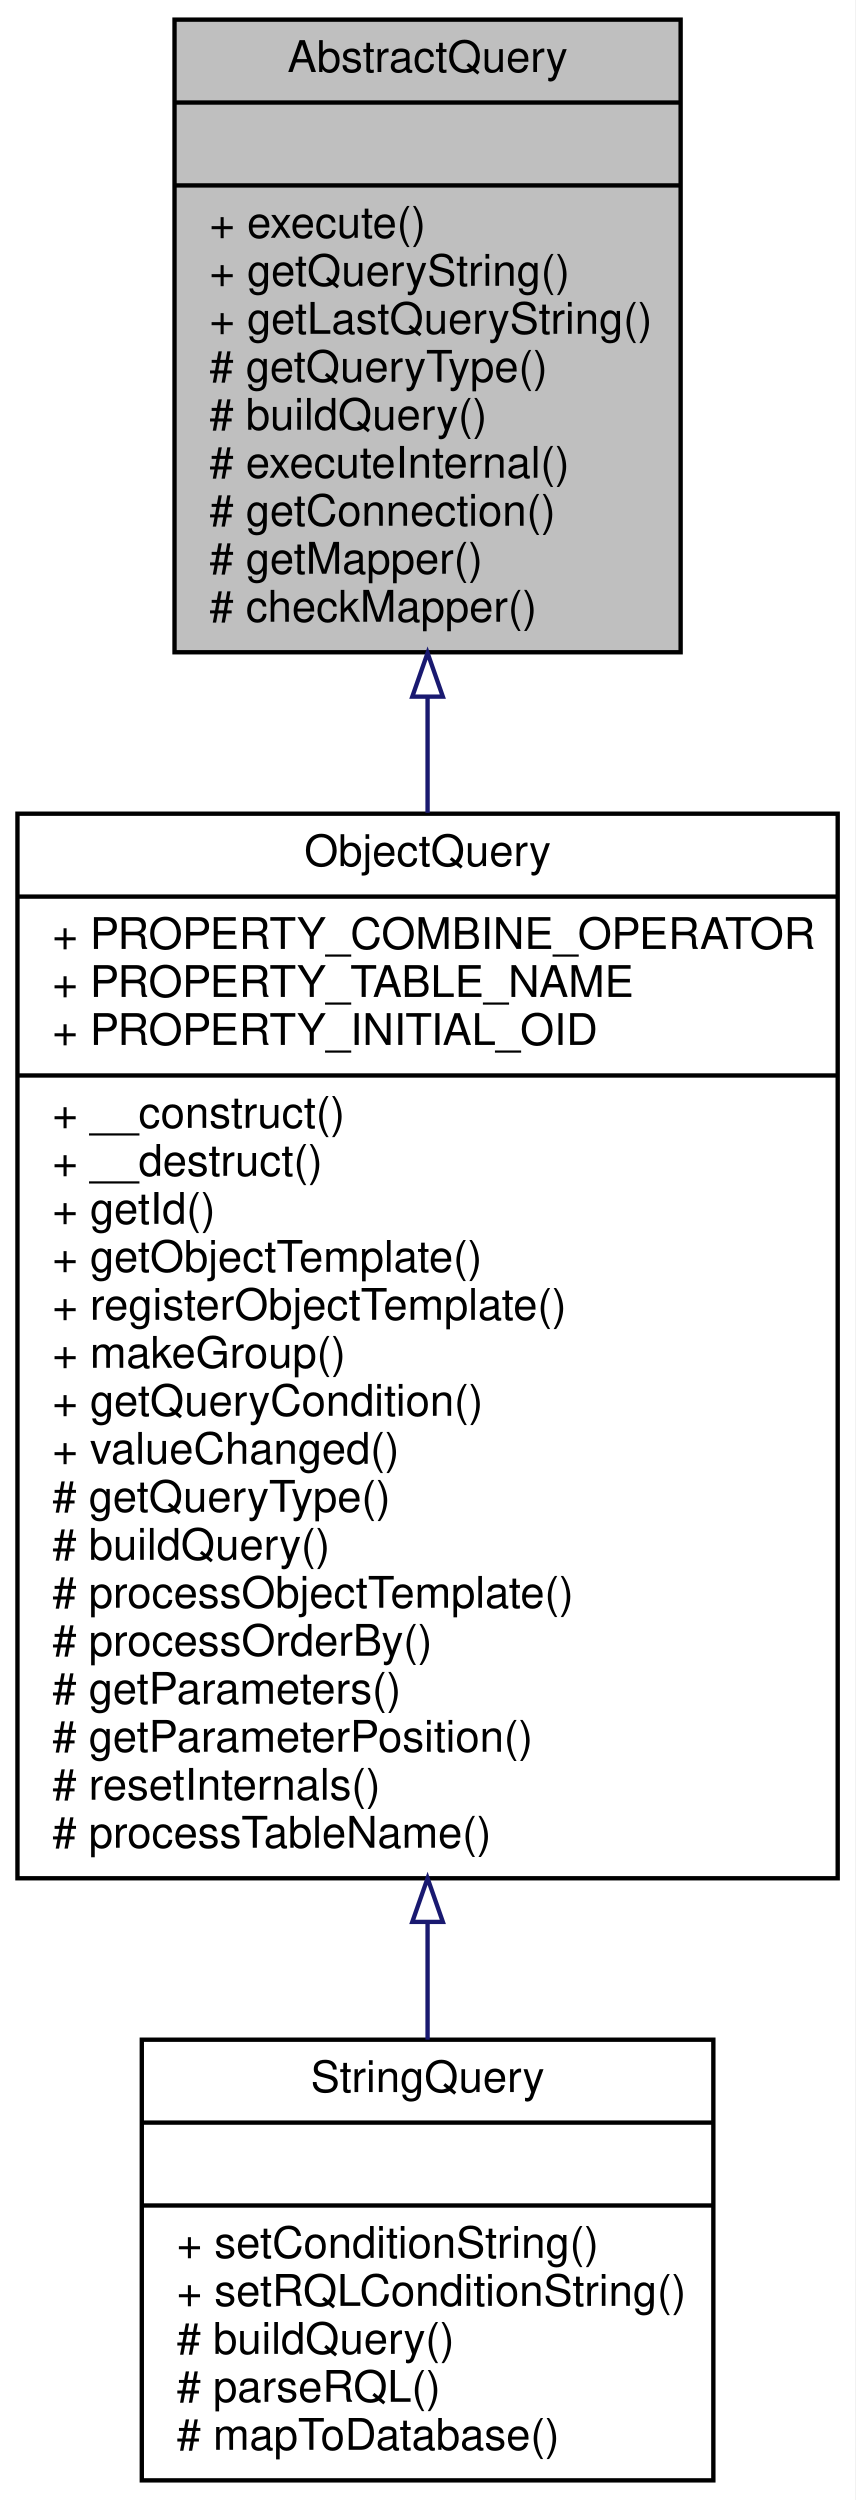
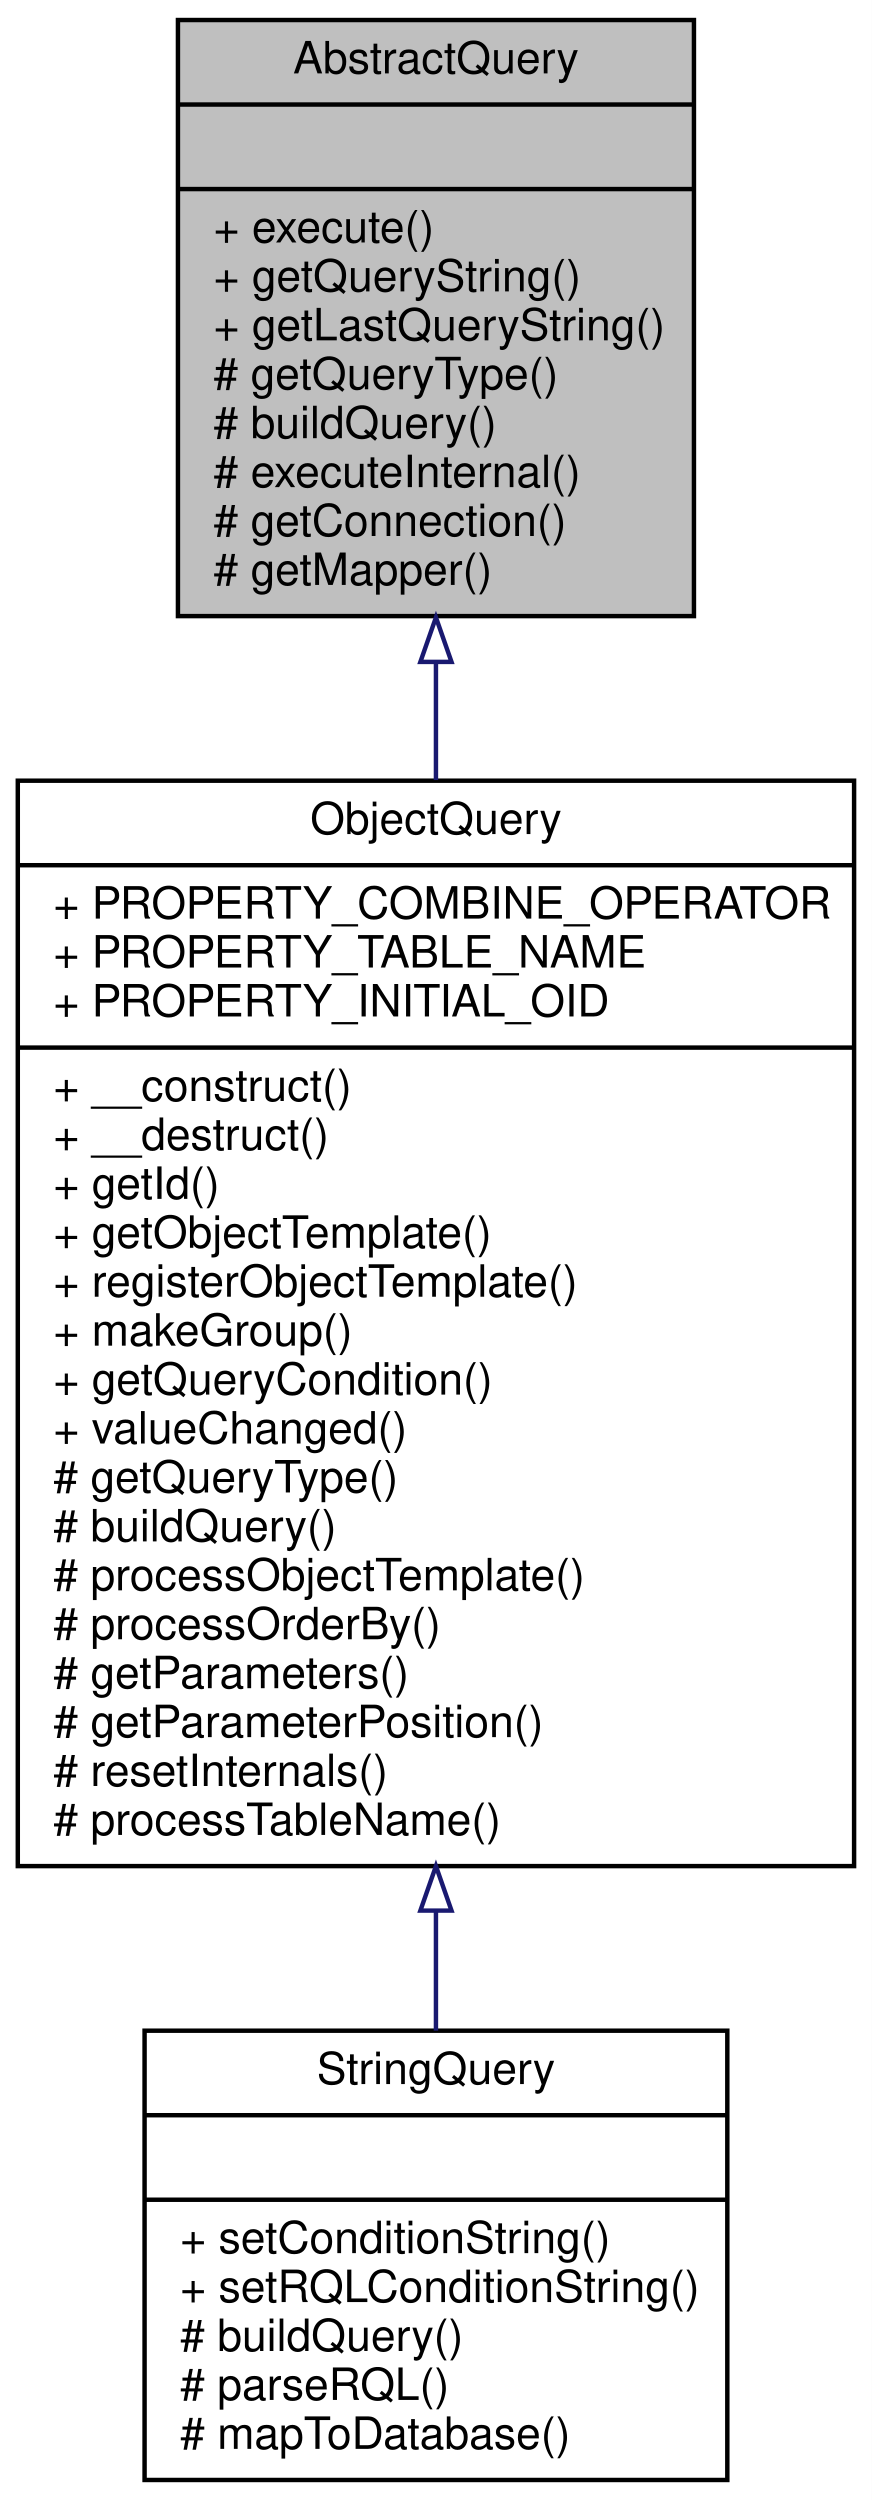
- <svg xmlns="http://www.w3.org/2000/svg" xmlns:xlink="http://www.w3.org/1999/xlink" width="196pt" height="573pt" viewBox="0.00 0.00 196.00 573.00">
-   <g id="graph0" class="graph" transform="scale(1 1) rotate(0) translate(4 569)">
-     <polygon fill="white" stroke="none" points="-4,4 -4,-569 192,-569 192,4 -4,4" />
+ <svg xmlns="http://www.w3.org/2000/svg" xmlns:xlink="http://www.w3.org/1999/xlink" width="196pt" height="562pt" viewBox="0.00 0.00 196.00 562.00">
+   <g id="graph0" class="graph" transform="scale(1 1) rotate(0) translate(4 558)">
+     <polygon fill="white" stroke="none" points="-4,4 -4,-558 192,-558 192,4 -4,4" />
    <g id="node1" class="node">
-       <polygon fill="#bfbfbf" stroke="black" points="36,-419.5 36,-564.5 152,-564.5 152,-419.5 36,-419.5" />
-       <text text-anchor="middle" x="94" y="-552.5" font-family="Helvetica,sans-Serif" font-size="10.00">AbstractQuery</text>
-       <polyline fill="none" stroke="black" points="36,-545.5 152,-545.5 " />
-       <text text-anchor="middle" x="94" y="-533.5" font-family="Helvetica,sans-Serif" font-size="10.00"> </text>
-       <polyline fill="none" stroke="black" points="36,-526.5 152,-526.5 " />
-       <text text-anchor="start" x="44" y="-514.5" font-family="Helvetica,sans-Serif" font-size="10.00">+ execute()</text>
-       <text text-anchor="start" x="44" y="-503.5" font-family="Helvetica,sans-Serif" font-size="10.00">+ getQueryString()</text>
-       <text text-anchor="start" x="44" y="-492.5" font-family="Helvetica,sans-Serif" font-size="10.00">+ getLastQueryString()</text>
-       <text text-anchor="start" x="44" y="-481.5" font-family="Helvetica,sans-Serif" font-size="10.00"># getQueryType()</text>
-       <text text-anchor="start" x="44" y="-470.5" font-family="Helvetica,sans-Serif" font-size="10.00"># buildQuery()</text>
-       <text text-anchor="start" x="44" y="-459.5" font-family="Helvetica,sans-Serif" font-size="10.00"># executeInternal()</text>
-       <text text-anchor="start" x="44" y="-448.5" font-family="Helvetica,sans-Serif" font-size="10.00"># getConnection()</text>
-       <text text-anchor="start" x="44" y="-437.5" font-family="Helvetica,sans-Serif" font-size="10.00"># getMapper()</text>
-       <text text-anchor="start" x="44" y="-426.5" font-family="Helvetica,sans-Serif" font-size="10.00"># checkMapper()</text>
+       <polygon fill="#bfbfbf" stroke="black" points="36,-419.5 36,-553.5 152,-553.5 152,-419.5 36,-419.5" />
+       <text text-anchor="middle" x="94" y="-541.5" font-family="Helvetica,sans-Serif" font-size="10.00">AbstractQuery</text>
+       <polyline fill="none" stroke="black" points="36,-534.5 152,-534.5 " />
+       <text text-anchor="middle" x="94" y="-522.5" font-family="Helvetica,sans-Serif" font-size="10.00"> </text>
+       <polyline fill="none" stroke="black" points="36,-515.5 152,-515.5 " />
+       <text text-anchor="start" x="44" y="-503.5" font-family="Helvetica,sans-Serif" font-size="10.00">+ execute()</text>
+       <text text-anchor="start" x="44" y="-492.5" font-family="Helvetica,sans-Serif" font-size="10.00">+ getQueryString()</text>
+       <text text-anchor="start" x="44" y="-481.5" font-family="Helvetica,sans-Serif" font-size="10.00">+ getLastQueryString()</text>
+       <text text-anchor="start" x="44" y="-470.5" font-family="Helvetica,sans-Serif" font-size="10.00"># getQueryType()</text>
+       <text text-anchor="start" x="44" y="-459.5" font-family="Helvetica,sans-Serif" font-size="10.00"># buildQuery()</text>
+       <text text-anchor="start" x="44" y="-448.5" font-family="Helvetica,sans-Serif" font-size="10.00"># executeInternal()</text>
+       <text text-anchor="start" x="44" y="-437.5" font-family="Helvetica,sans-Serif" font-size="10.00"># getConnection()</text>
+       <text text-anchor="start" x="44" y="-426.5" font-family="Helvetica,sans-Serif" font-size="10.00"># getMapper()</text>
    </g>
    <g id="node2" class="node">
      <g id="a_node2">
        <a xlink:href="classwcmf_1_1lib_1_1model_1_1_object_query.html" target="_top" xlink:title="ObjectQuery implements a template based object query. ">
          <polygon fill="white" stroke="black" points="0,-138.5 0,-382.5 188,-382.5 188,-138.5 0,-138.5" />
          <text text-anchor="middle" x="94" y="-370.5" font-family="Helvetica,sans-Serif" font-size="10.00">ObjectQuery</text>
          <polyline fill="none" stroke="black" points="0,-363.5 188,-363.5 " />
          <text text-anchor="start" x="8" y="-351.5" font-family="Helvetica,sans-Serif" font-size="10.00">+ PROPERTY_COMBINE_OPERATOR</text>
          <text text-anchor="start" x="8" y="-340.5" font-family="Helvetica,sans-Serif" font-size="10.00">+ PROPERTY_TABLE_NAME</text>
          <text text-anchor="start" x="8" y="-329.5" font-family="Helvetica,sans-Serif" font-size="10.00">+ PROPERTY_INITIAL_OID</text>
          <polyline fill="none" stroke="black" points="0,-322.5 188,-322.5 " />
          <text text-anchor="start" x="8" y="-310.5" font-family="Helvetica,sans-Serif" font-size="10.00">+ __construct()</text>
          <text text-anchor="start" x="8" y="-299.5" font-family="Helvetica,sans-Serif" font-size="10.00">+ __destruct()</text>
          <text text-anchor="start" x="8" y="-288.5" font-family="Helvetica,sans-Serif" font-size="10.00">+ getId()</text>
          <text text-anchor="start" x="8" y="-277.5" font-family="Helvetica,sans-Serif" font-size="10.00">+ getObjectTemplate()</text>
          <text text-anchor="start" x="8" y="-266.5" font-family="Helvetica,sans-Serif" font-size="10.00">+ registerObjectTemplate()</text>
          <text text-anchor="start" x="8" y="-255.5" font-family="Helvetica,sans-Serif" font-size="10.00">+ makeGroup()</text>
          <text text-anchor="start" x="8" y="-244.5" font-family="Helvetica,sans-Serif" font-size="10.00">+ getQueryCondition()</text>
          <text text-anchor="start" x="8" y="-233.5" font-family="Helvetica,sans-Serif" font-size="10.00">+ valueChanged()</text>
          <text text-anchor="start" x="8" y="-222.5" font-family="Helvetica,sans-Serif" font-size="10.00"># getQueryType()</text>
          <text text-anchor="start" x="8" y="-211.5" font-family="Helvetica,sans-Serif" font-size="10.00"># buildQuery()</text>
          <text text-anchor="start" x="8" y="-200.5" font-family="Helvetica,sans-Serif" font-size="10.00"># processObjectTemplate()</text>
          <text text-anchor="start" x="8" y="-189.5" font-family="Helvetica,sans-Serif" font-size="10.00"># processOrderBy()</text>
          <text text-anchor="start" x="8" y="-178.5" font-family="Helvetica,sans-Serif" font-size="10.00"># getParameters()</text>
          <text text-anchor="start" x="8" y="-167.5" font-family="Helvetica,sans-Serif" font-size="10.00"># getParameterPosition()</text>
          <text text-anchor="start" x="8" y="-156.5" font-family="Helvetica,sans-Serif" font-size="10.00"># resetInternals()</text>
          <text text-anchor="start" x="8" y="-145.5" font-family="Helvetica,sans-Serif" font-size="10.00"># processTableName()</text>
        </a>
      </g>
    </g>
    <g id="edge1" class="edge">
-       <path fill="none" stroke="midnightblue" d="M94,-409.3C94,-400.638 94,-391.701 94,-382.711" />
-       <polygon fill="none" stroke="midnightblue" points="90.5,-409.329 94,-419.329 97.5,-409.329 90.5,-409.329" />
+       <path fill="none" stroke="midnightblue" d="M94,-408.95C94,-400.408 94,-391.56 94,-382.634" />
+       <polygon fill="none" stroke="midnightblue" points="90.5,-409.202 94,-419.202 97.5,-409.202 90.5,-409.202" />
    </g>
    <g id="node3" class="node">
      <g id="a_node3">
        <a xlink:href="classwcmf_1_1lib_1_1model_1_1_string_query.html" target="_top" xlink:title="StringQuery executes queries from a string representation. ">
          <polygon fill="white" stroke="black" points="28.5,-0.5 28.5,-101.5 159.5,-101.5 159.5,-0.5 28.5,-0.5" />
          <text text-anchor="middle" x="94" y="-89.5" font-family="Helvetica,sans-Serif" font-size="10.00">StringQuery</text>
          <polyline fill="none" stroke="black" points="28.5,-82.5 159.5,-82.5 " />
          <text text-anchor="middle" x="94" y="-70.5" font-family="Helvetica,sans-Serif" font-size="10.00"> </text>
          <polyline fill="none" stroke="black" points="28.5,-63.5 159.5,-63.5 " />
          <text text-anchor="start" x="36.5" y="-51.5" font-family="Helvetica,sans-Serif" font-size="10.00">+ setConditionString()</text>
          <text text-anchor="start" x="36.5" y="-40.5" font-family="Helvetica,sans-Serif" font-size="10.00">+ setRQLConditionString()</text>
          <text text-anchor="start" x="36.5" y="-29.5" font-family="Helvetica,sans-Serif" font-size="10.00"># buildQuery()</text>
          <text text-anchor="start" x="36.5" y="-18.5" font-family="Helvetica,sans-Serif" font-size="10.00"># parseRQL()</text>
          <text text-anchor="start" x="36.5" y="-7.5" font-family="Helvetica,sans-Serif" font-size="10.00"># mapToDatabase()</text>
        </a>
      </g>
    </g>
    <g id="edge2" class="edge">
      <path fill="none" stroke="midnightblue" d="M94,-128.245C94,-118.899 94,-109.874 94,-101.505" />
      <polygon fill="none" stroke="midnightblue" points="90.5,-128.496 94,-138.496 97.5,-128.496 90.5,-128.496" />
    </g>
  </g>
</svg>
